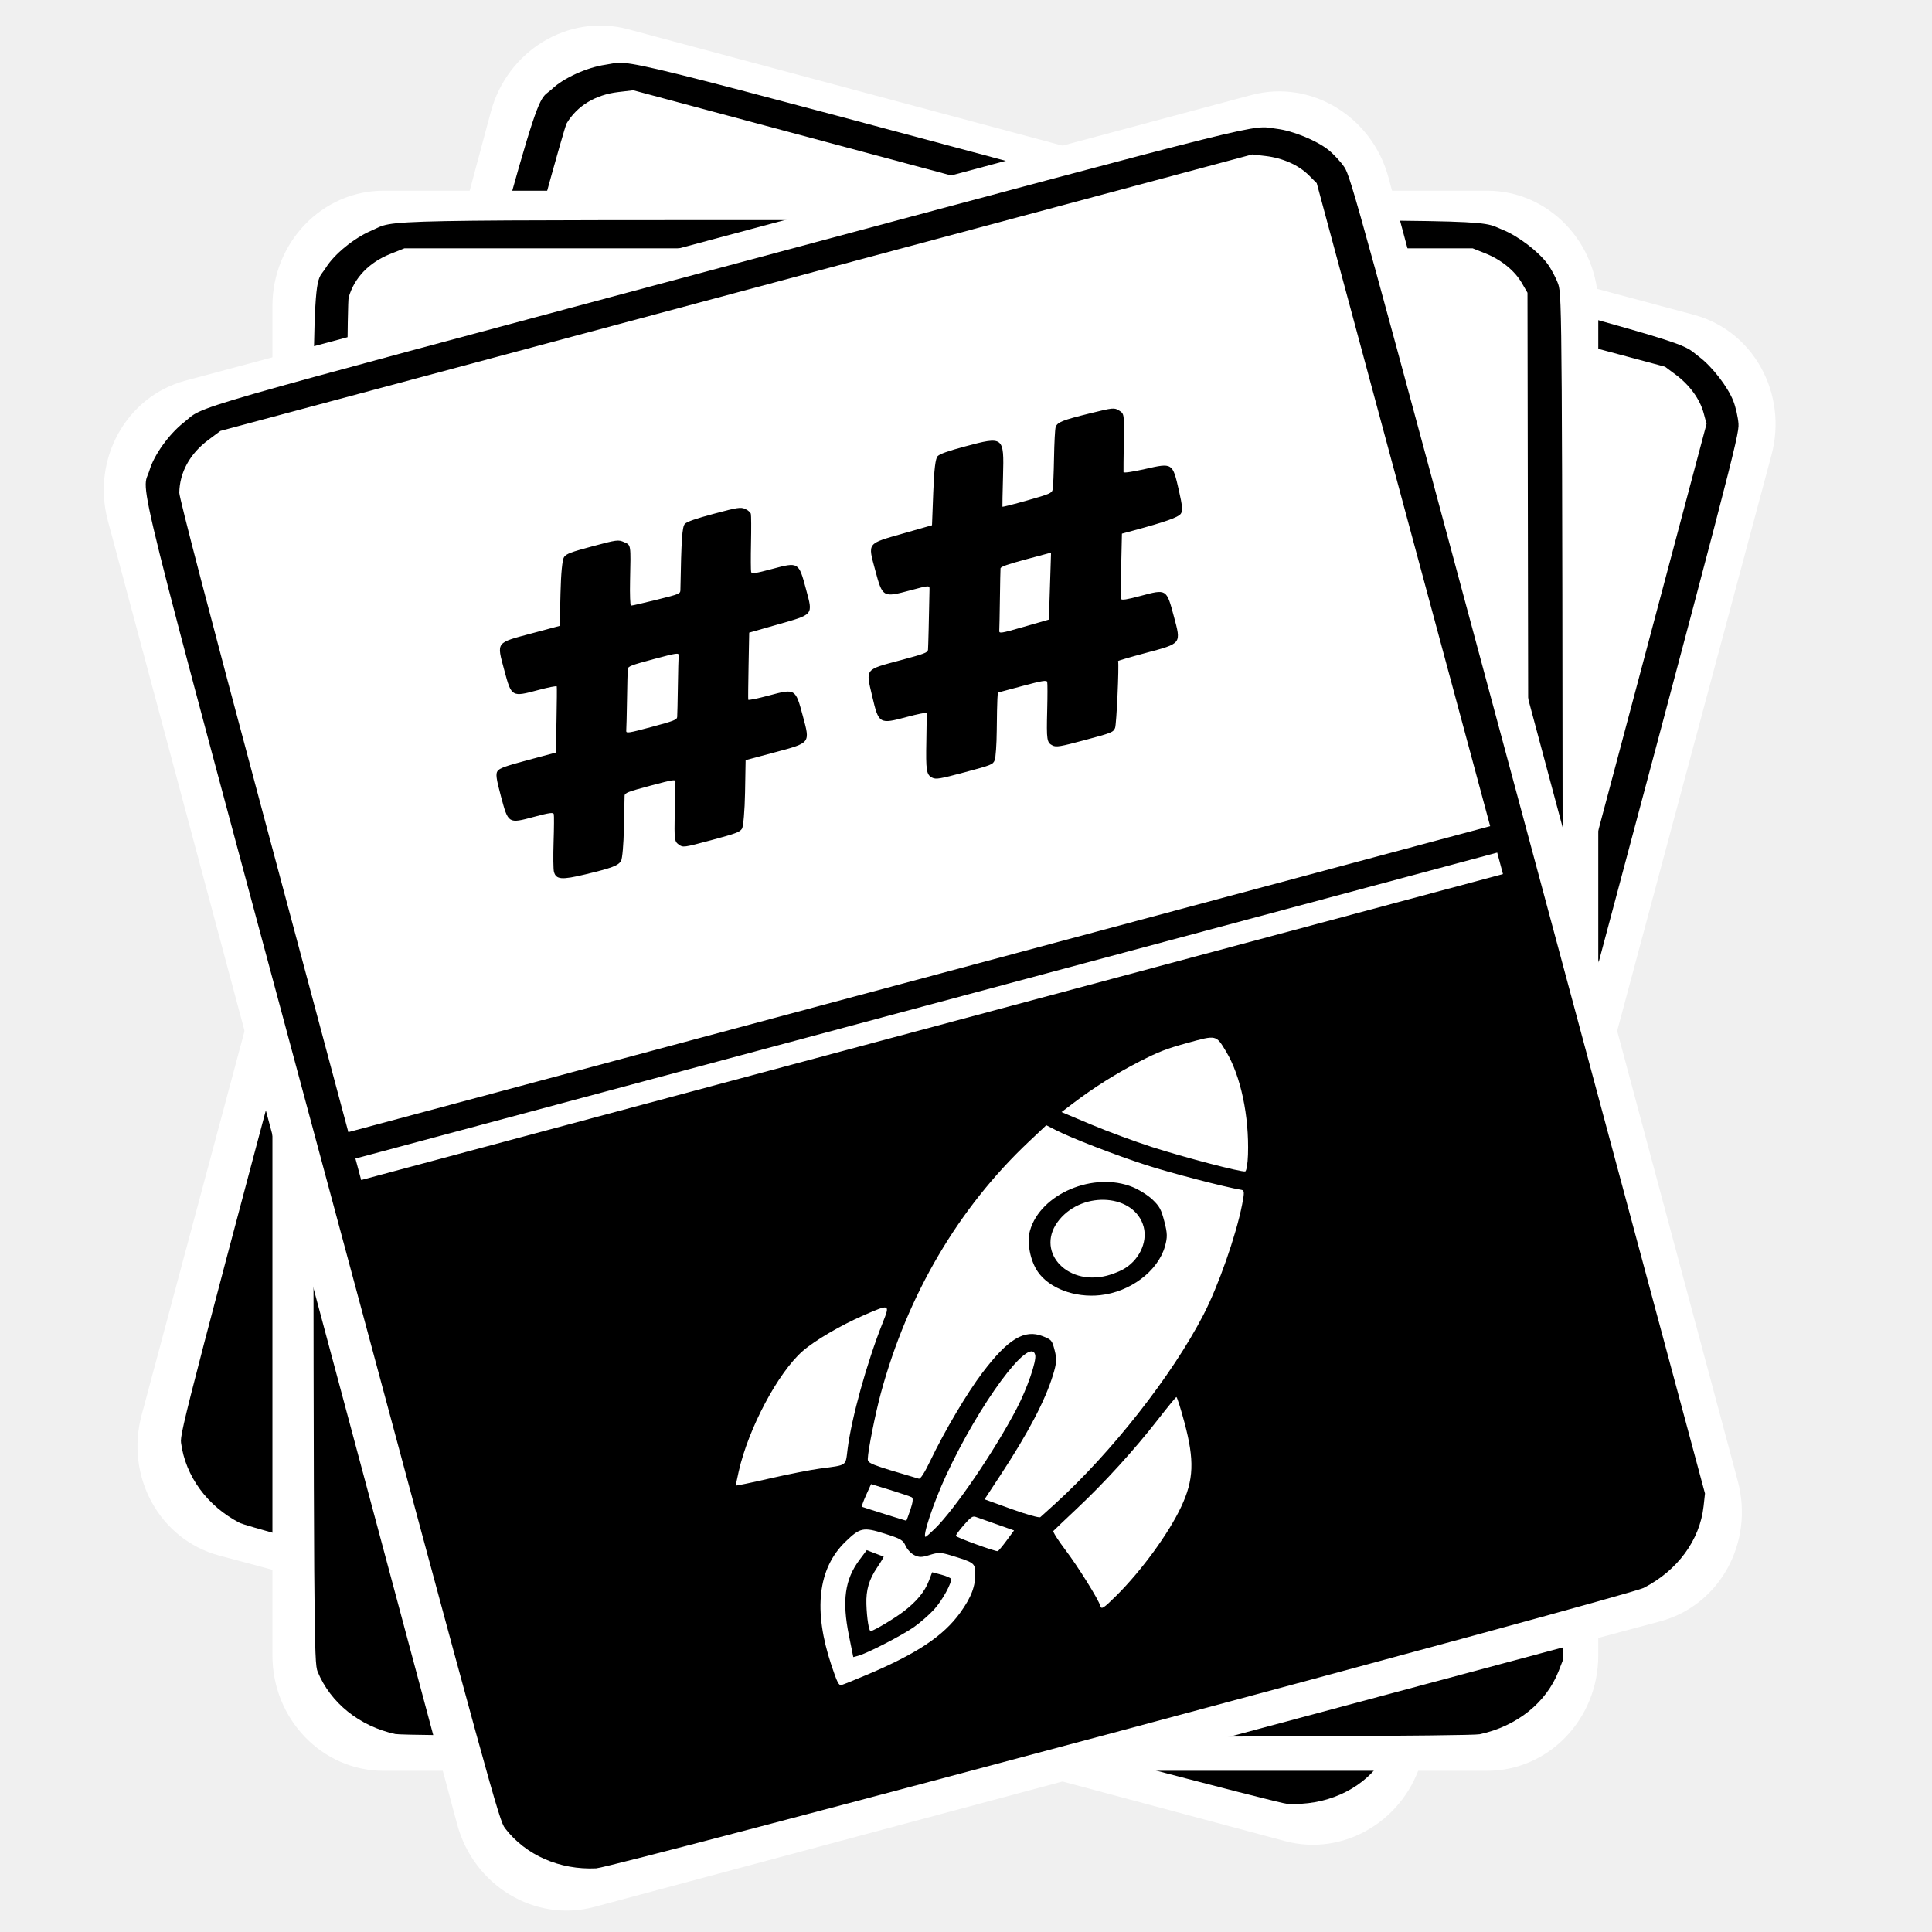
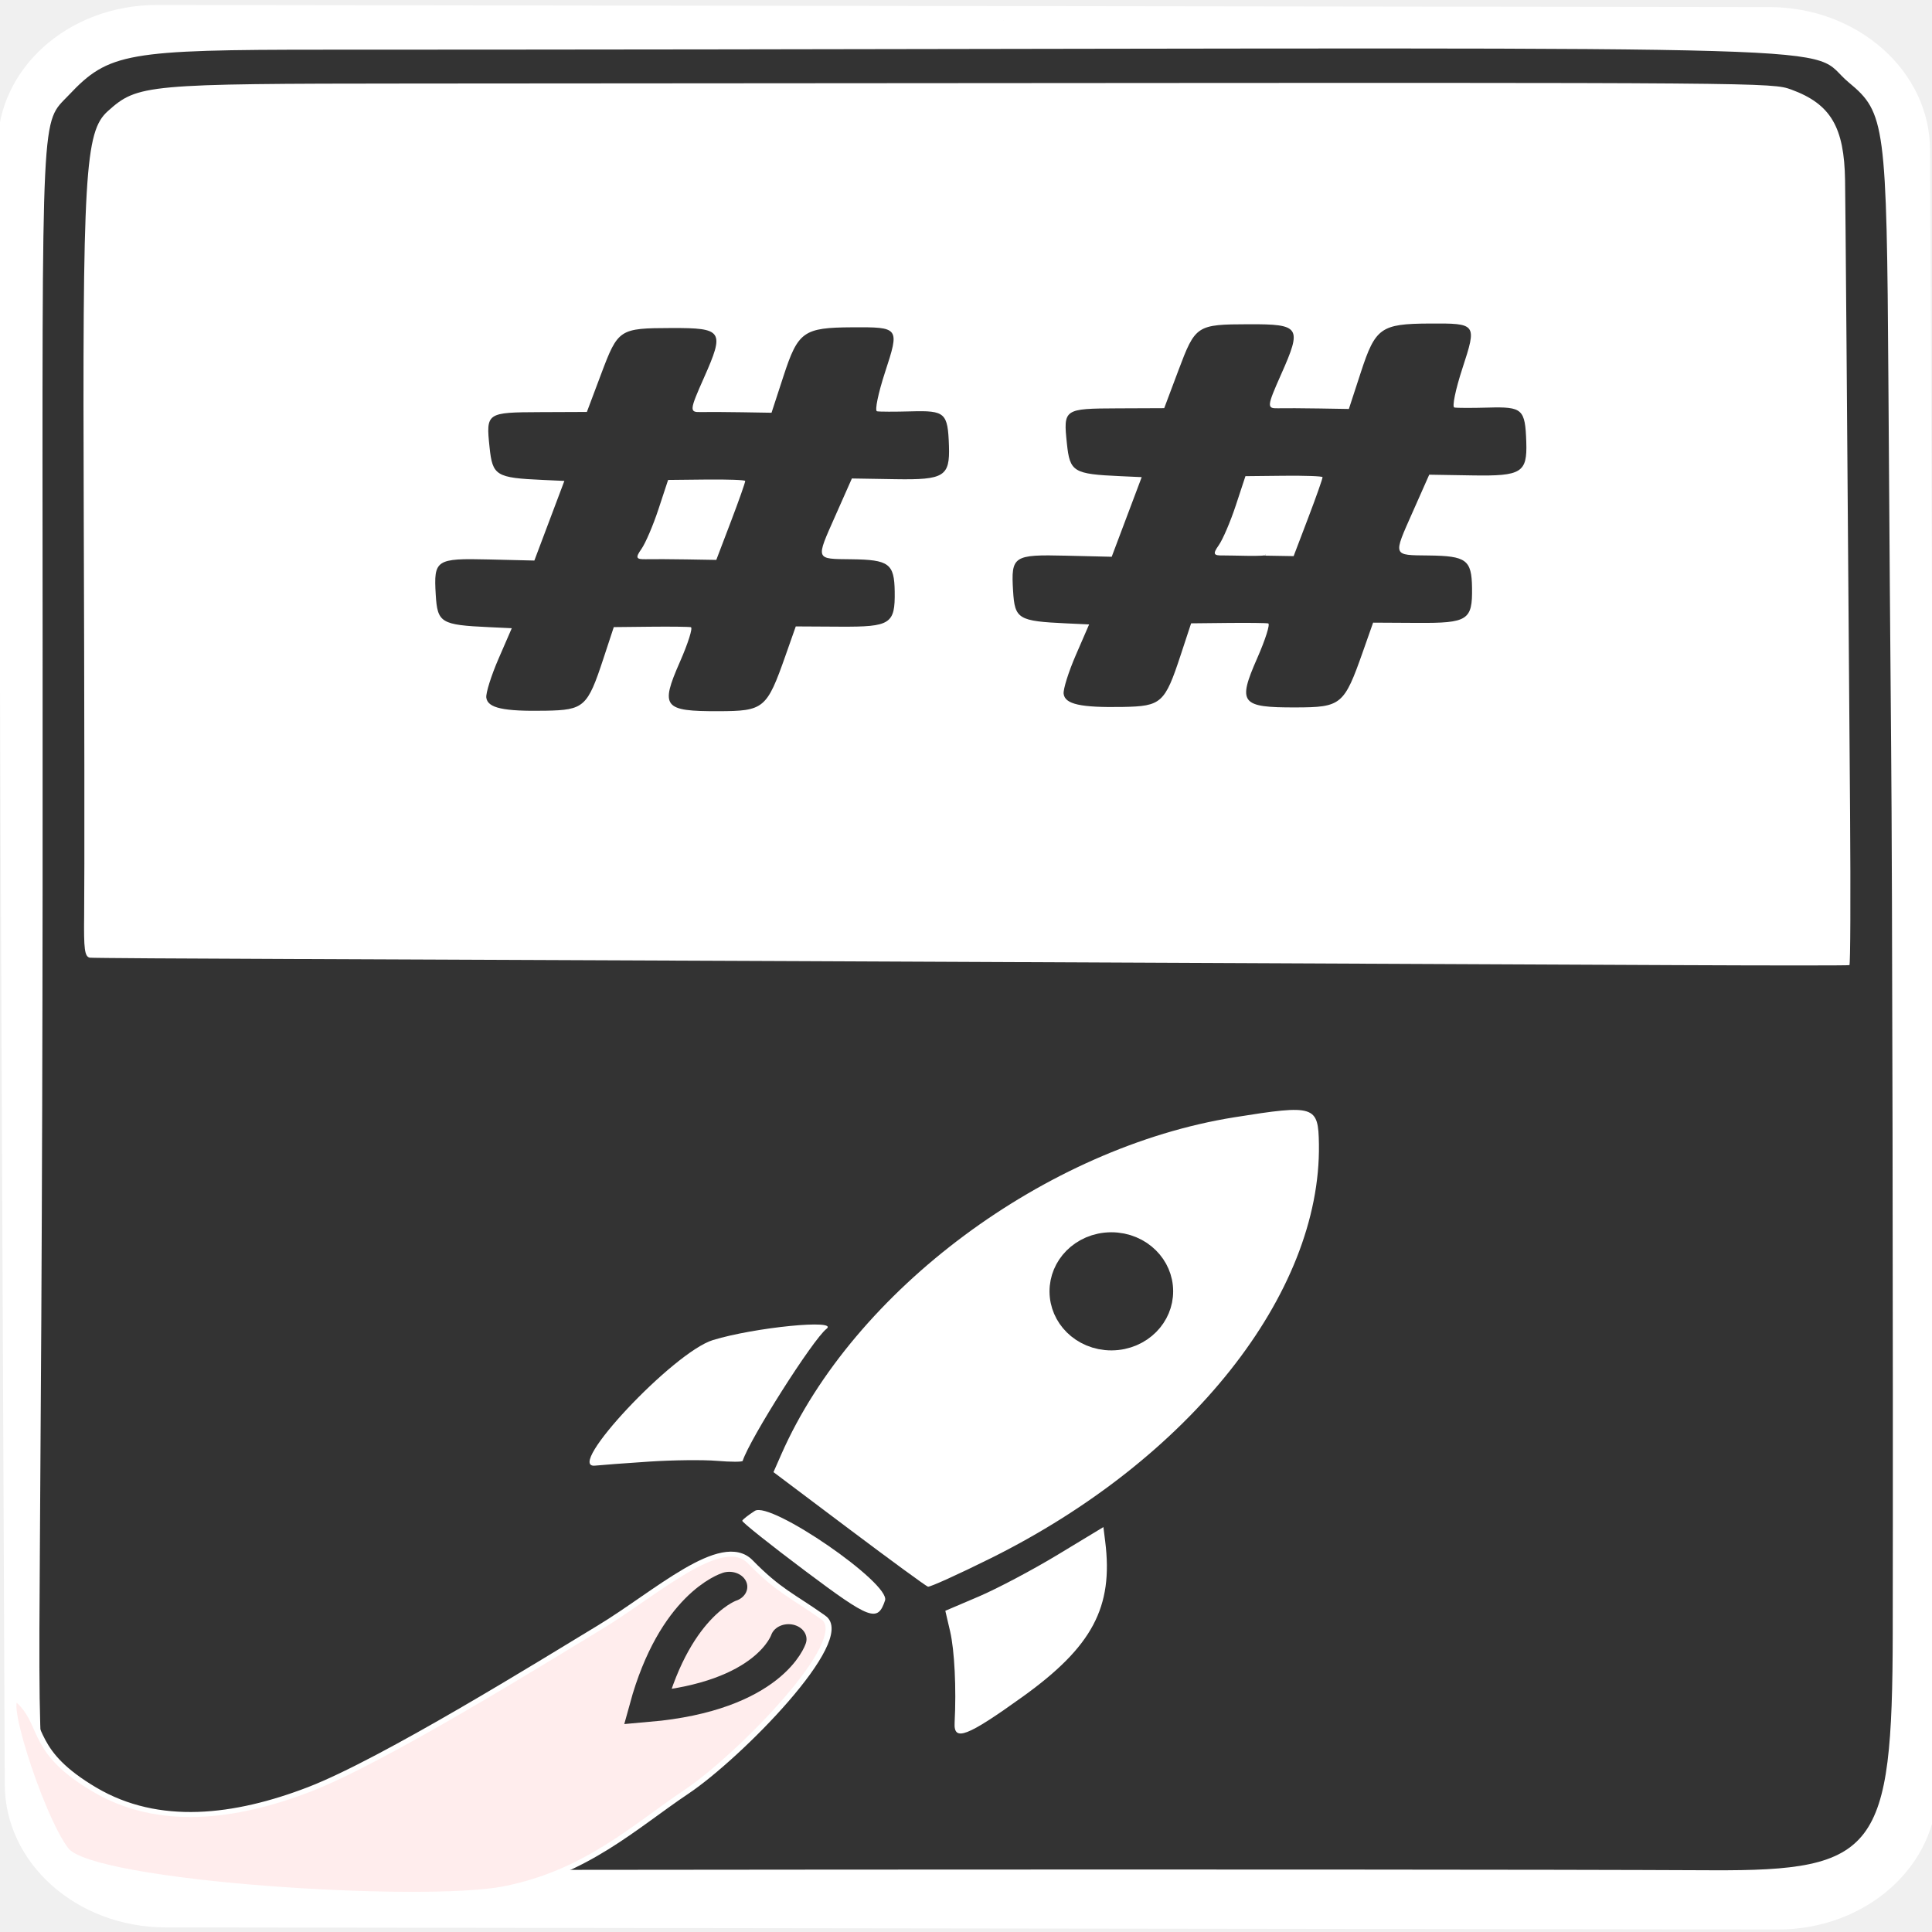
- <svg xmlns="http://www.w3.org/2000/svg" xmlns:xlink="http://www.w3.org/1999/xlink" version="1.1" id="svg1" width="1024" height="1024" viewBox="0 0 1024 1024" xml:space="preserve">
+ <svg xmlns="http://www.w3.org/2000/svg" version="1.1" id="svg1" width="512" height="512" viewBox="0 0 512 512">
  <defs id="defs1" />
-   <use x="0" y="0" xlink:href="#use23" id="use24" transform="rotate(30,563.1396,546.4048)" />
-   <g id="g23" transform="matrix(0.8390804,0,0,0.6796875,336.2297,187.7697)">
-     <rect style="fill:#ffffff;fill-opacity:1;fill-rule:evenodd;stroke:#6c6c6c;stroke-width:0;stroke-linecap:round;stroke-miterlimit:8.5" id="rect23" width="837.49" height="1232.169" x="-228.625" y="-127.549" ry="90" rx="70.202" />
-     <path style="display:inline;fill:#000000" d="m -151.03,1075.933 c -22.572,-6.071 -40.837,-24.162 -49.023,-48.559 -2.373,-7.072 -2.474,-26.212 -2.829,-537.333 -0.407,-586.242 -1.082,-539.335 8.013,-557.535 5.212,-10.429 17.728,-23.074 28.464,-28.757 17.055,-9.027 -10.819,-8.375 357.891,-8.375 366.023,0 340.694,-0.546 357.283,7.709 9.402,4.679 22.161,16.659 27.909,26.206 2.489,4.134 5.62,11.461 6.957,16.282 2.33,8.403 2.446,30.725 2.807,540.284 l 0.377,531.519 -2.944,9.333 c -7.803,24.738 -26.392,43.14 -49.897,49.396 -10.837,2.884 -674.264,2.719 -685.009,-0.17 z M 45.876,984.764 c 34.021,-5.858 52.918,-13.729 67.03,-27.921 9.4,-9.454 13.862,-17.185 15.75,-27.294 1.331,-7.125 0.858,-7.82 -12.146,-17.83 -5.5,-4.233 -7.129,-4.814 -12.69,-4.519 -5.307,0.282 -6.899,-0.214 -9.466,-2.946 -1.739,-1.851 -3.408,-5.689 -3.825,-8.793 -0.665,-4.957 -1.755,-6.308 -10.891,-13.499 -11.85,-9.327 -13.892,-9.468 -25.163,-1.729 -21.208,14.562 -30.947,45.102 -28.743,90.14 0.701,14.335 1.165,16.999 2.96,16.991 1.17,-0.005 8.903,-1.175 17.184,-2.601 z m -4.606,-33.057 c 1.408,-27.781 6.664,-43.175 18.755,-54.93 l 6.099,-5.93 4.341,3.93 c 2.388,2.162 4.585,4.071 4.883,4.243 0.298,0.172 -2.268,3.317 -5.702,6.988 -6.944,7.423 -10.536,14.698 -12.586,25.486 -2.054,10.814 -2.914,21.213 -1.753,21.213 2.9,0 16.433,-4.764 23.121,-8.14 9.645,-4.867 16.235,-10.648 20.567,-18.04 l 3.407,-5.814 5.18,3.663 c 2.849,2.015 5.193,4.311 5.209,5.101 0.061,3.093 -8.754,14.454 -15.192,19.579 -3.729,2.968 -10.545,7.117 -15.147,9.219 -8.443,3.856 -32.908,10.426 -38.838,10.429 l -3.206,0.002 z m 169.674,23.828 c 19.474,-13.757 42.114,-36.307 54.143,-53.928 12.103,-17.731 15.733,-32.229 15.733,-62.844 0,-11.398 -0.346,-20.723 -0.769,-20.723 -0.423,0 -7.173,5.982 -15,13.293 -19.146,17.883 -42.577,36.457 -63.564,50.387 -9.533,6.327 -17.798,11.883 -18.366,12.345 -0.568,0.462 1.339,7.996 4.236,16.741 4.884,14.74 12.129,44.045 12.129,49.061 0,3.287 1.444,2.741 11.458,-4.333 z m -57.974,-63.642 6.242,-6.148 -9.529,-8.077 c -5.241,-4.442 -10.459,-8.86 -11.596,-9.817 -1.756,-1.479 -3.058,-0.921 -8.667,3.714 -3.63,3 -6.6,5.962 -6.6,6.584 0,1.226 21.623,19.893 23.043,19.893 0.476,0 3.674,-2.767 7.107,-6.148 z m 35.183,-17.628 c 43.394,-27.593 92.624,-73.126 121.877,-112.725 13.77,-18.64 32.775,-52.98 41.56,-75.094 3.546,-8.927 3.796,-10.356 1.984,-11.37 -9.526,-5.331 -40.556,-27.084 -54.087,-37.917 -17.454,-13.973 -41.256,-35.461 -49.517,-44.702 l -4.851,-5.426 -13.359,8.893 c -53.71,35.756 -98.902,90.628 -131.323,159.45 -6.712,14.248 -17.22,40.502 -18.738,46.816 -0.852,3.544 0.297,4.59 27.88,25.369 0.895,0.674 4.522,-3.394 9.74,-10.925 13.641,-19.684 33.625,-43.837 46.442,-56.129 21.13,-20.265 32.743,-24.403 42.745,-15.23 4.764,4.369 4.978,4.934 4.919,13 -0.051,7.013 -0.893,10.073 -5,18.172 -9.065,17.877 -24.586,38.647 -48.64,65.086 l -13.488,14.826 14.847,12.764 c 8.166,7.02 15.483,12.384 16.261,11.921 0.778,-0.464 5.614,-3.514 10.747,-6.778 z m 62,-148.345 c -15.867,-3.072 -29.852,-15.412 -34.125,-30.113 -2.9,-9.975 -2.033,-24.509 1.952,-32.742 12.373,-25.56 48.595,-31.788 69.756,-11.995 3.511,3.285 8.042,9.347 10.067,13.471 3.169,6.453 3.674,9.081 3.62,18.833 -0.052,9.539 -0.64,12.528 -3.708,18.882 -8.316,17.221 -28.633,27.329 -47.563,23.664 z m 17.703,-14.626 c 11.324,-3.145 20.045,-15.332 20.064,-28.04 0.039,-26.219 -30.494,-39.82 -50.285,-22.399 -20.052,17.651 -7.155,51.267 19.851,51.743 2.933,0.052 7.6,-0.535 10.37,-1.305 z M 111.081,888.528 c 15.192,-10.452 49.085,-46.446 69.513,-73.821 9.801,-13.134 20.226,-32.19 20.226,-36.971 0,-15.93 -41.982,25.376 -74.164,72.971 -12.183,18.017 -24.96,42 -22.376,42 0.4,0 3.46,-1.881 6.801,-4.179 z M 99.374,869.161 c 2.734,-5.048 3.665,-8.055 2.811,-9.083 -0.702,-0.846 -6.082,-5.262 -11.955,-9.815 l -10.679,-8.278 -4.901,7.381 c -2.695,4.06 -4.66,7.607 -4.365,7.884 1.04,0.977 24.539,19.417 24.769,19.437 0.128,0.011 2.072,-3.375 4.32,-7.526 z M 70.891,811.04 c 7.482,-22.717 25.866,-61.24 42.036,-88.086 7.775,-12.908 7.729,-12.951 -10.402,-9.583 -15.678,2.912 -33.903,9.119 -42.995,14.642 -18.504,11.241 -45.716,47.279 -58.65,77.675 -2.232,5.246 -4.059,9.781 -4.059,10.077 0,0.296 9.75,0.979 21.667,1.517 11.917,0.538 26.467,1.745 32.333,2.682 17.59,2.81 15.968,3.531 20.071,-8.925 z M 363.353,669.998 c 7.098,-28.943 8.476,-60.922 3.539,-82.133 -3.439,-14.775 -3.04,-14.518 -22.302,-14.335 -13.845,0.132 -18.915,0.813 -32.154,4.323 -16.161,4.284 -32.013,10.323 -47.205,17.982 l -8.659,4.365 16.032,15.36 c 8.818,8.448 23.882,21.612 33.477,29.253 18.043,14.37 50.304,37.049 52.863,37.162 0.801,0.035 2.785,-5.355 4.41,-11.978 z M 564.821,501.374 v -8.667 H 191.487 -181.846 v 8.667 8.667 H 191.487 564.821 Z m -0.32,-289.667 -0.347,-259.667 -3.56,-7.595 c -4.534,-9.673 -13.083,-18.222 -23.179,-23.179 l -7.927,-3.892 H 192.126 -145.235 l -8.902,4.382 c -13.479,6.635 -22.806,18.646 -26.324,33.896 -0.846,3.667 -1.332,97.319 -1.352,260.722 l -0.033,255 H 191.501 564.847 Z M 4.871,325.052 c -15.377,-0.49 -18.717,-1.969 -18.717,-8.288 0,-1.942 2.1,-12.082 4.667,-22.535 2.567,-10.453 4.667,-19.871 4.667,-20.93 0,-1.54 -2.49,-1.925 -12.46,-1.925 -16.989,0 -16.873,0.153 -16.873,-22.343 0,-14.101 0.404,-17.87 2.095,-19.562 1.7,-1.7 5.538,-2.097 20.333,-2.102 l 18.238,-0.007 5.702,-24.326 c 3.136,-13.379 5.686,-24.776 5.667,-25.326 -0.019,-0.55 -5.302,-1 -11.739,-1 -17.627,0 -17.63,-0.004 -17.63,-21.869 0,-23.096 -1.002,-22.131 22.974,-22.131 h 18.097 l 5.781,-24.316 c 3.603,-15.157 6.666,-25.202 8.131,-26.667 1.995,-1.995 4.879,-2.35 19.078,-2.35 15.957,0 16.877,0.15 19.982,3.255 3.745,3.745 3.848,2.593 -2.718,30.435 -2.381,10.096 -3.953,18.541 -3.494,18.767 0.46,0.226 7.86,0.57 16.446,0.766 15.403,0.35 15.62,0.313 16.337,-2.767 8.811,-37.891 11.381,-47.154 13.516,-48.715 1.664,-1.217 7.515,-1.74 19.458,-1.74 15.301,0 17.356,0.278 19.745,2.667 1.467,1.467 2.667,3.638 2.667,4.826 0,1.188 -2.1,11.099 -4.667,22.025 -2.567,10.926 -4.667,20.754 -4.667,21.84 0,1.612 2.436,1.975 13.258,1.975 17.369,0 17.409,0.051 17.409,22.09 0,21.185 0.894,20.383 -23.278,20.871 l -18.488,0.373 -5.766,24.667 c -3.171,13.567 -5.774,25.117 -5.783,25.667 -0.01,0.55 5.948,1 13.24,1 17.391,0 17.409,0.023 17.409,22.297 0,22.259 0.608,21.703 -23.733,21.703 h -18.4 l -5.638,24.27 c -3.102,13.356 -6.613,25.348 -7.807,26.667 -1.889,2.087 -4.554,2.397 -20.599,2.397 -18.157,0 -18.461,-0.049 -20.6,-3.313 -2.05,-3.129 -1.9,-4.483 2.699,-24.333 2.679,-11.561 5.182,-22.07 5.564,-23.353 0.634,-2.135 -0.725,-2.333 -15.973,-2.333 -14.744,0 -16.739,0.269 -17.297,2.333 -0.347,1.283 -2.915,12.175 -5.707,24.203 -2.792,12.028 -5.999,22.93 -7.126,24.226 -2.589,2.977 -6.638,3.469 -23.999,2.916 z M 86.662,225.04 c 0.379,-1.283 2.83,-11.633 5.447,-23 2.617,-11.367 5.089,-21.717 5.491,-23 0.671,-2.137 -0.671,-2.333 -15.934,-2.333 -14.721,0 -16.747,0.272 -17.356,2.333 -0.379,1.283 -2.84,11.633 -5.468,23 -2.628,11.367 -5.099,21.717 -5.49,23 -0.651,2.136 0.7,2.333 15.955,2.333 14.722,0 16.747,-0.272 17.355,-2.333 z M 232.361,322.269 c -3.091,-3.416 -2.829,-6.532 2.444,-29.041 2.558,-10.919 4.658,-20.304 4.667,-20.854 0.009,-0.55 -5.684,-1 -12.651,-1 -18.131,0 -18.341,-0.27 -17.771,-22.881 0.555,-22.022 -0.439,-21.119 23.269,-21.119 15.654,0 17.736,-0.264 18.368,-2.333 0.566,-1.853 5.911,-24.25 10.819,-45.333 0.687,-2.95 0.486,-3 -11.994,-3 -17.882,0 -18.025,-0.179 -18.025,-22.46 0,-22.306 -1.03,-21.345 23.395,-21.834 l 18.605,-0.373 6.146,-24.547 c 4.299,-17.173 6.879,-25.084 8.588,-26.333 1.716,-1.255 7.149,-1.786 18.275,-1.786 25.359,0 25.523,0.268 18.34,30.098 -2.942,12.218 -5.349,22.482 -5.349,22.81 0,0.327 7.257,0.459 16.127,0.293 14.932,-0.279 16.216,-0.508 17.324,-3.085 0.658,-1.531 3.347,-12.06 5.976,-23.398 2.629,-11.338 5.351,-21.681 6.048,-22.984 1.811,-3.384 5.184,-3.889 23.051,-3.454 15.286,0.372 15.952,0.51 18.422,3.823 2.554,3.425 2.545,3.513 -2.337,24.667 -2.695,11.676 -4.985,21.83 -5.089,22.563 -0.111,0.78 5.603,1.61 13.777,2 17.726,0.846 17.694,0.803 17.026,23.026 -0.372,12.361 -0.939,16.16 -2.673,17.894 -2.166,2.166 -10.777,2.996 -31.732,3.058 l -7.415,0.022 -5.598,23.667 c -3.079,13.017 -5.593,24.417 -5.585,25.333 0.009,1.214 3.401,1.667 12.473,1.667 16.931,0 16.873,-0.074 16.873,21.772 0,22.817 0.618,22.228 -23.333,22.228 -9.9,0 -18,0.24 -18,0.532 0,3.359 -11.36,47.571 -12.796,49.801 -1.85,2.873 -2.711,3 -20.361,3 -16.161,0 -18.701,-0.3 -20.636,-2.438 -3.031,-3.349 -2.864,-5.215 2.46,-27.468 2.567,-10.728 4.667,-20.388 4.667,-21.466 0,-1.616 -2.802,-1.961 -15.937,-1.961 h -15.937 l -1.289,4.668 c -0.709,2.568 -3.209,13.218 -5.556,23.667 -2.347,10.449 -5.109,20.348 -6.138,21.998 -1.793,2.876 -2.631,3 -20.3,3 -16.161,0 -18.701,-0.3 -20.636,-2.438 z m 103.151,-120.562 6.127,-25 h -16.451 c -12.003,0 -16.587,0.451 -16.955,1.667 -0.277,0.917 -2.704,11.267 -5.392,23 -2.688,11.733 -5.189,22.402 -5.557,23.709 -0.62,2.2 0.542,2.347 15.716,2 l 16.385,-0.375 z" id="path23" />
+   <g id="g13" style="display:inline" transform="matrix(1.200164,0,0,0.9998763,-49.25589,0.00690681)">
+     <rect style="display:inline;fill:#ffffff;fill-opacity:1;fill-rule:evenodd;stroke:#ffffff;stroke-width:9.679;stroke-linecap:round;stroke-miterlimit:4;stroke-dasharray:none;stroke-opacity:1" id="rect13" width="417.016" height="499.849" x="45.219" y="6.032" ry="32.868" transform="matrix(0.9999988,0.00156543,0.00363516,0.9999934,0,0)" rx="30.501" />
+     <path style="display:inline;fill:#333333;fill-opacity:1;stroke-width:1.325" d="M 60.296,489.035 C 49.555,480.376 49.437,479.472 49.854,409.054 50.35,325.572 50.501,264.689 50.45,169.509 50.373,25.8 50.083,33.013 56.254,25.167 65.045,13.992 68.997,13.153 112.863,13.163 c 19.494,0.004 57.876,-0.031 85.294,-0.079 265.044,-0.463 240.973,-1.307 251.152,8.804 8.001,7.948 8.343,11.045 8.711,79.02 0.188,34.822 0.462,78.639 0.608,97.372 0.263,33.732 0.452,160.02 0.351,234.521 -0.078,57.609 -3.571,63.109 -39.944,62.893 -72.672,-0.432 -332.419,-0.042 -335.474,0.033 -9.25,0.226 -17.697,-2.204 -23.264,-6.692 z m 152.065,-43.212 c 10.817,-6.149 12.021,-15.115 3.13,-23.31 -14.691,-13.542 -26.101,-6.196 -29.317,18.876 l -1.511,11.78 11.308,-2.228 c 6.219,-1.226 13.595,-3.528 16.39,-5.117 z m 54.505,3.867 c 15.394,-13.273 20.033,-23.746 18.218,-41.13 l -0.399,-3.823 -10.066,7.309 c -5.536,4.02 -13.39,9.011 -17.453,11.092 l -7.388,3.783 1.056,5.435 c 0.981,5.048 1.395,15.147 0.996,24.266 -0.221,5.04 2.727,3.681 15.036,-6.932 z m -30.399,-25.503 c 1.263,-4.505 -25.265,-26.418 -28.749,-23.748 -1.425,1.092 -2.674,2.27 -2.776,2.617 -0.101,0.347 6.184,6.361 13.967,13.363 14.338,12.899 15.923,13.6 17.557,7.768 z m 23.323,-11.179 c 43.961,-26.201 72.984,-70.146 72.484,-109.749 -0.13,-10.259 -0.885,-10.548 -18.668,-7.138 -41.655,7.986 -84.098,45.87 -100.022,89.277 l -1.75,4.772 16.667,15.047 c 9.167,8.276 17.016,15.168 17.442,15.315 0.426,0.147 6.657,-3.238 13.847,-7.524 z m -75.358,-25.631 c 5.177,-0.413 11.896,-0.5 14.932,-0.195 3.036,0.305 5.586,0.309 5.668,0.009 1.612,-5.924 15.52,-32.224 18.503,-34.989 2.84,-2.632 -15.866,-0.415 -25.085,2.973 -8.716,3.203 -32.891,34.13 -26.01,33.273 1.419,-0.177 6.815,-0.659 11.992,-1.072 z m -77.728,-133.198 c 38.468,0.163 157.626,0.794 305.004,1.615 20.522,0.114 37.49,0.114 37.706,1.3e-4 0.216,-0.114 0.281,-18.239 0.145,-40.277 -0.72,-116.103 -1.005,-159.428 -1.105,-167.689 -0.171,-14.174 -3.177,-20.273 -11.876,-24.096 -4.224,-1.856 -5.347,-1.867 -179.262,-1.711 -38.452,0.034 -95.017,0.083 -125.701,0.109 -58.581,0.048 -60.157,0.221 -66.756,7.31 -5.081,5.459 -5.609,16.291 -5.321,109.142 0.14,45.005 0.18,95.127 0.084,104.02 -0.098,9.028 0.112,10.919 1.243,11.215 0.358,0.094 20.986,0.257 45.84,0.362 z m 41.719,-69.282 c -0.129,-1.204 1.083,-5.836 2.695,-10.295 l 2.93,-8.106 -4.966,-0.277 c -10.723,-0.598 -11.448,-1.128 -11.826,-8.634 -0.465,-9.244 0.038,-9.645 11.685,-9.312 l 10.094,0.289 3.312,-10.553 3.312,-10.553 -4.774,-0.26 c -10.336,-0.562 -11.083,-1.113 -11.743,-8.645 -0.804,-9.182 -0.704,-9.265 11.21,-9.325 l 10.279,-0.051 3.121,-9.969 c 3.768,-12.034 4.016,-12.23 15.53,-12.272 11.393,-0.041 11.811,0.73 7.181,13.232 -3.16,8.532 -3.209,9.114 -0.758,9.04 1.441,-0.043 5.562,-0.02 9.159,0.052 l 6.539,0.131 2.655,-9.76 c 3.204,-11.777 4.422,-12.814 15.129,-12.884 10.481,-0.069 10.522,-0.003 7.274,11.938 -1.508,5.543 -2.304,10.186 -1.769,10.318 0.535,0.132 3.917,0.142 7.515,0.021 7.56,-0.252 8.128,0.369 8.373,9.152 0.226,8.093 -1.048,9.041 -11.854,8.825 l -9.578,-0.191 -3.669,9.932 c -4.351,11.778 -4.477,11.372 3.539,11.482 8.335,0.115 9.494,1.149 9.583,8.552 0.104,8.606 -0.91,9.389 -12.053,9.314 l -9.791,-0.066 -2.244,7.648 c -4.164,14.191 -4.768,14.793 -14.858,14.822 -12.114,0.035 -12.862,-1.11 -8.5,-13.017 1.818,-4.962 2.914,-9.123 2.437,-9.248 -0.477,-0.125 -4.502,-0.181 -8.945,-0.125 l -8.077,0.102 -2.303,8.395 c -3.5,12.759 -4.259,13.579 -12.736,13.764 -9.355,0.204 -12.812,-0.71 -13.109,-3.468 z m 44.346,-36.634 6.438,0.129 3.245,-10.23 c 1.785,-5.627 3.196,-10.443 3.137,-10.703 -0.059,-0.26 -3.914,-0.425 -8.566,-0.366 l -8.458,0.107 -2.13,7.76 c -1.172,4.268 -2.865,9.014 -3.764,10.546 -1.37,2.337 -1.207,2.773 1.013,2.706 1.456,-0.044 5.544,-0.021 9.084,0.05 z M 259.461,5.372 c 0,0 8.991,-0.094 0,0 z M 275.906,183.895 c -0.129,-1.204 1.083,-5.836 2.695,-10.295 l 2.93,-8.106 -4.966,-0.277 c -10.723,-0.598 -11.448,-1.128 -11.826,-8.634 -0.465,-9.244 0.038,-9.645 11.685,-9.312 l 10.094,0.289 3.312,-10.553 3.312,-10.553 -4.774,-0.26 c -10.336,-0.563 -11.083,-1.113 -11.743,-8.645 -0.804,-9.182 -0.704,-9.265 11.21,-9.325 l 10.279,-0.051 3.121,-9.969 c 3.768,-12.034 4.016,-12.23 15.53,-12.272 11.393,-0.041 11.811,0.73 7.181,13.232 -3.16,8.532 -3.209,9.114 -0.758,9.04 1.441,-0.043 5.562,-0.02 9.159,0.052 l 6.539,0.131 2.655,-9.76 c 3.204,-11.777 4.422,-12.814 15.129,-12.884 10.481,-0.069 10.522,-0.003 7.274,11.938 -1.508,5.543 -2.304,10.186 -1.769,10.318 0.535,0.132 3.917,0.142 7.515,0.021 7.56,-0.252 8.128,0.369 8.373,9.152 0.226,8.093 -1.048,9.041 -11.854,8.825 l -9.578,-0.191 -3.669,9.932 c -4.351,11.778 -4.477,11.372 3.539,11.482 8.335,0.115 9.494,1.149 9.583,8.552 0.104,8.606 -0.91,9.389 -12.053,9.314 l -9.791,-0.066 -2.244,7.648 c -4.164,14.191 -4.768,14.793 -14.858,14.822 -12.114,0.035 -12.862,-1.11 -8.5,-13.017 1.818,-4.962 2.914,-9.123 2.437,-9.248 -0.477,-0.125 -4.502,-0.181 -8.945,-0.125 l -8.077,0.102 -2.303,8.395 c -3.5,12.759 -4.259,13.579 -12.736,13.764 -9.355,0.204 -12.812,-0.71 -13.109,-3.468 z m 44.346,-36.634 6.438,0.129 3.245,-10.23 c 1.785,-5.627 3.196,-10.443 3.137,-10.703 -0.059,-0.26 -3.914,-0.425 -8.566,-0.366 l -8.458,0.107 -2.13,7.76 c -1.172,4.268 -2.865,9.014 -3.764,10.546 -1.37,2.337 -1.207,2.773 1.013,2.706 1.456,-0.044 10.046,0.4 9.315,-0.227 z" id="path11" />
+     <path style="display:inline;fill:#ffeded;fill-opacity:1;fill-rule:evenodd;stroke:#ffffff;stroke-width:1.325px;stroke-linecap:butt;stroke-linejoin:miter;stroke-opacity:1" d="m 222.86,428.712 c 6.839,5.812 -18.71,36.912 -30.22,46.169 -11.51,9.257 -22.166,21.444 -40.257,25.72 -18.091,4.276 -90.954,-1.256 -96.792,-10.345 -5.838,-9.089 -15.353,-45.472 -10.029,-39.031 5.324,6.441 2.267,13.094 16.364,23.093 14.097,9.998 30.986,7.526 47.389,-0.05 16.403,-7.576 51.693,-33.914 64.109,-42.913 12.416,-8.999 27.014,-25.134 33.289,-17.415 6.275,7.719 9.307,8.961 16.146,14.773 z" id="path12" />
+     <path style="display:inline;fill:none;fill-rule:evenodd;stroke:#333333;stroke-width:7.952;stroke-linecap:round;stroke-linejoin:miter;stroke-dasharray:none;stroke-opacity:1" d="m 202.079,420.566 c 0,0 -11.817,4.435 -18.077,31.847 27.145,-2.832 31.152,-17.966 31.152,-17.966" id="path13" />
+     <ellipse style="display:inline;fill:#333333;fill-opacity:1;fill-rule:evenodd;stroke:#333333;stroke-width:7.303;stroke-linecap:round;stroke-miterlimit:4;stroke-dasharray:none;stroke-opacity:1" id="path15" cx="285.192" cy="343.747" rx="9.999" ry="12.002" transform="matrix(0.9999863,-0.00523731,0.00363516,0.9999934,0,0)" />
  </g>
-   <use x="0" y="0" xlink:href="#g23" id="use23" transform="rotate(-15,533.1396,550.3544)" />
</svg>
